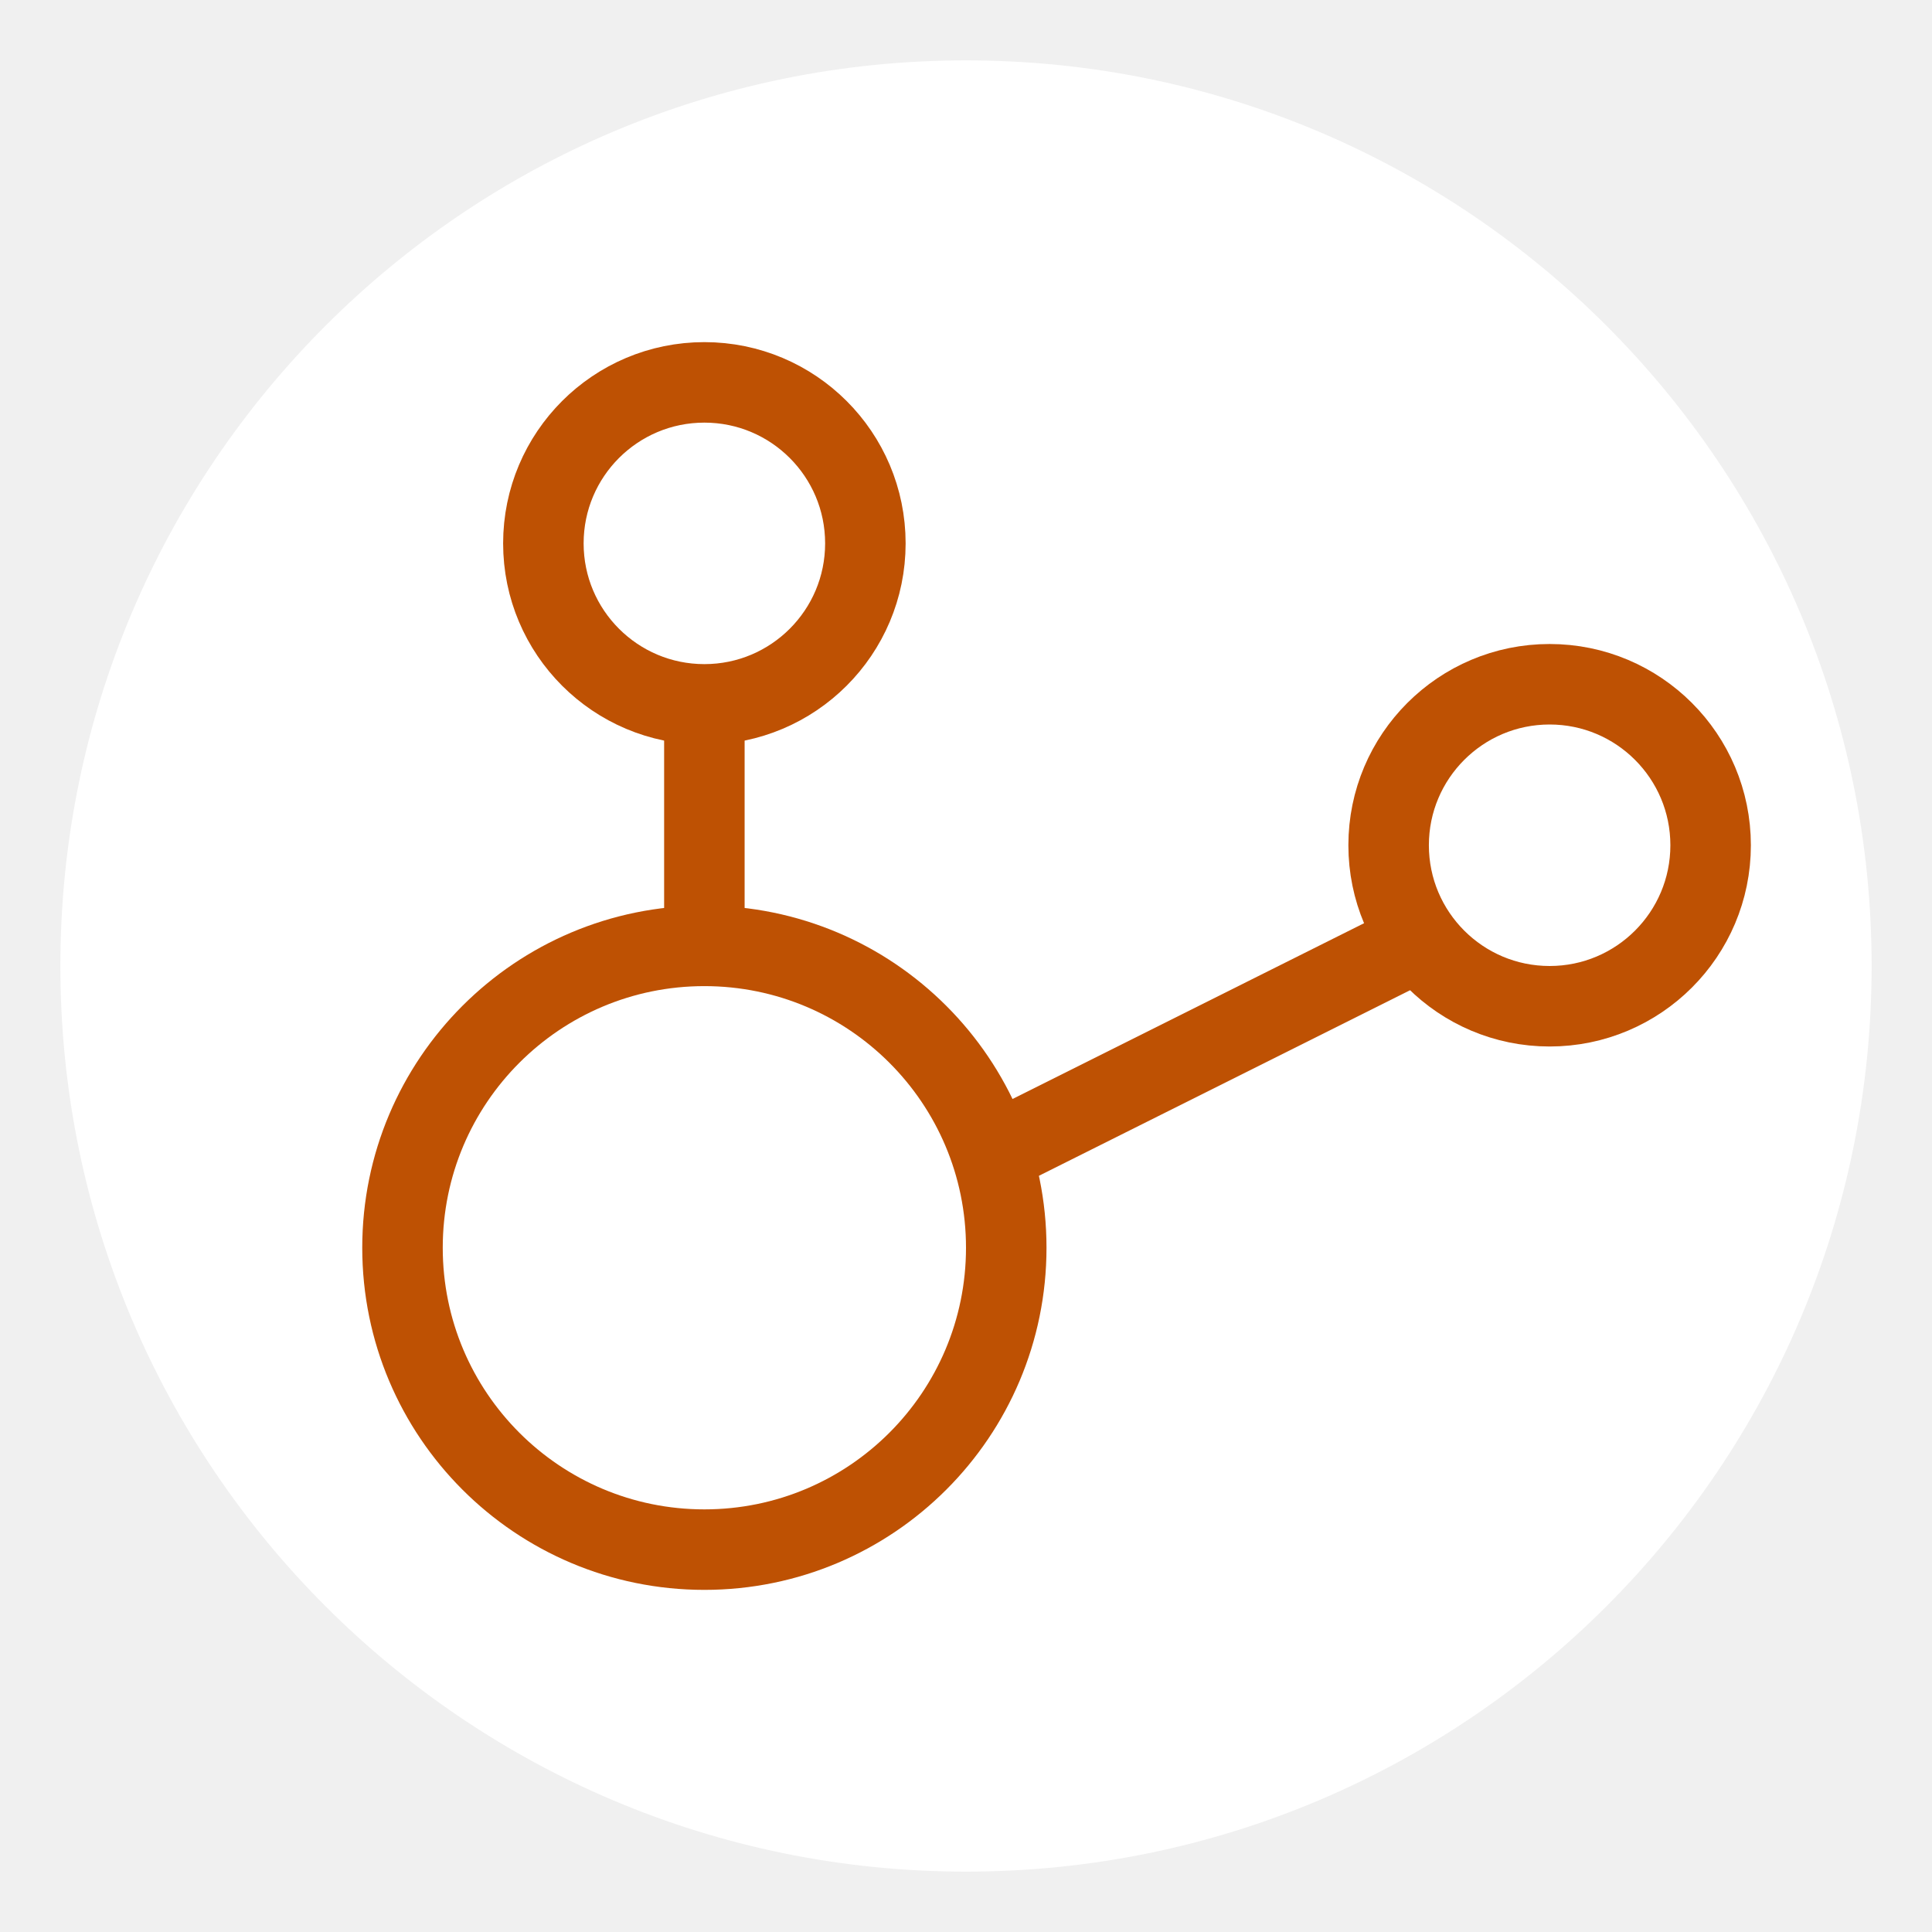
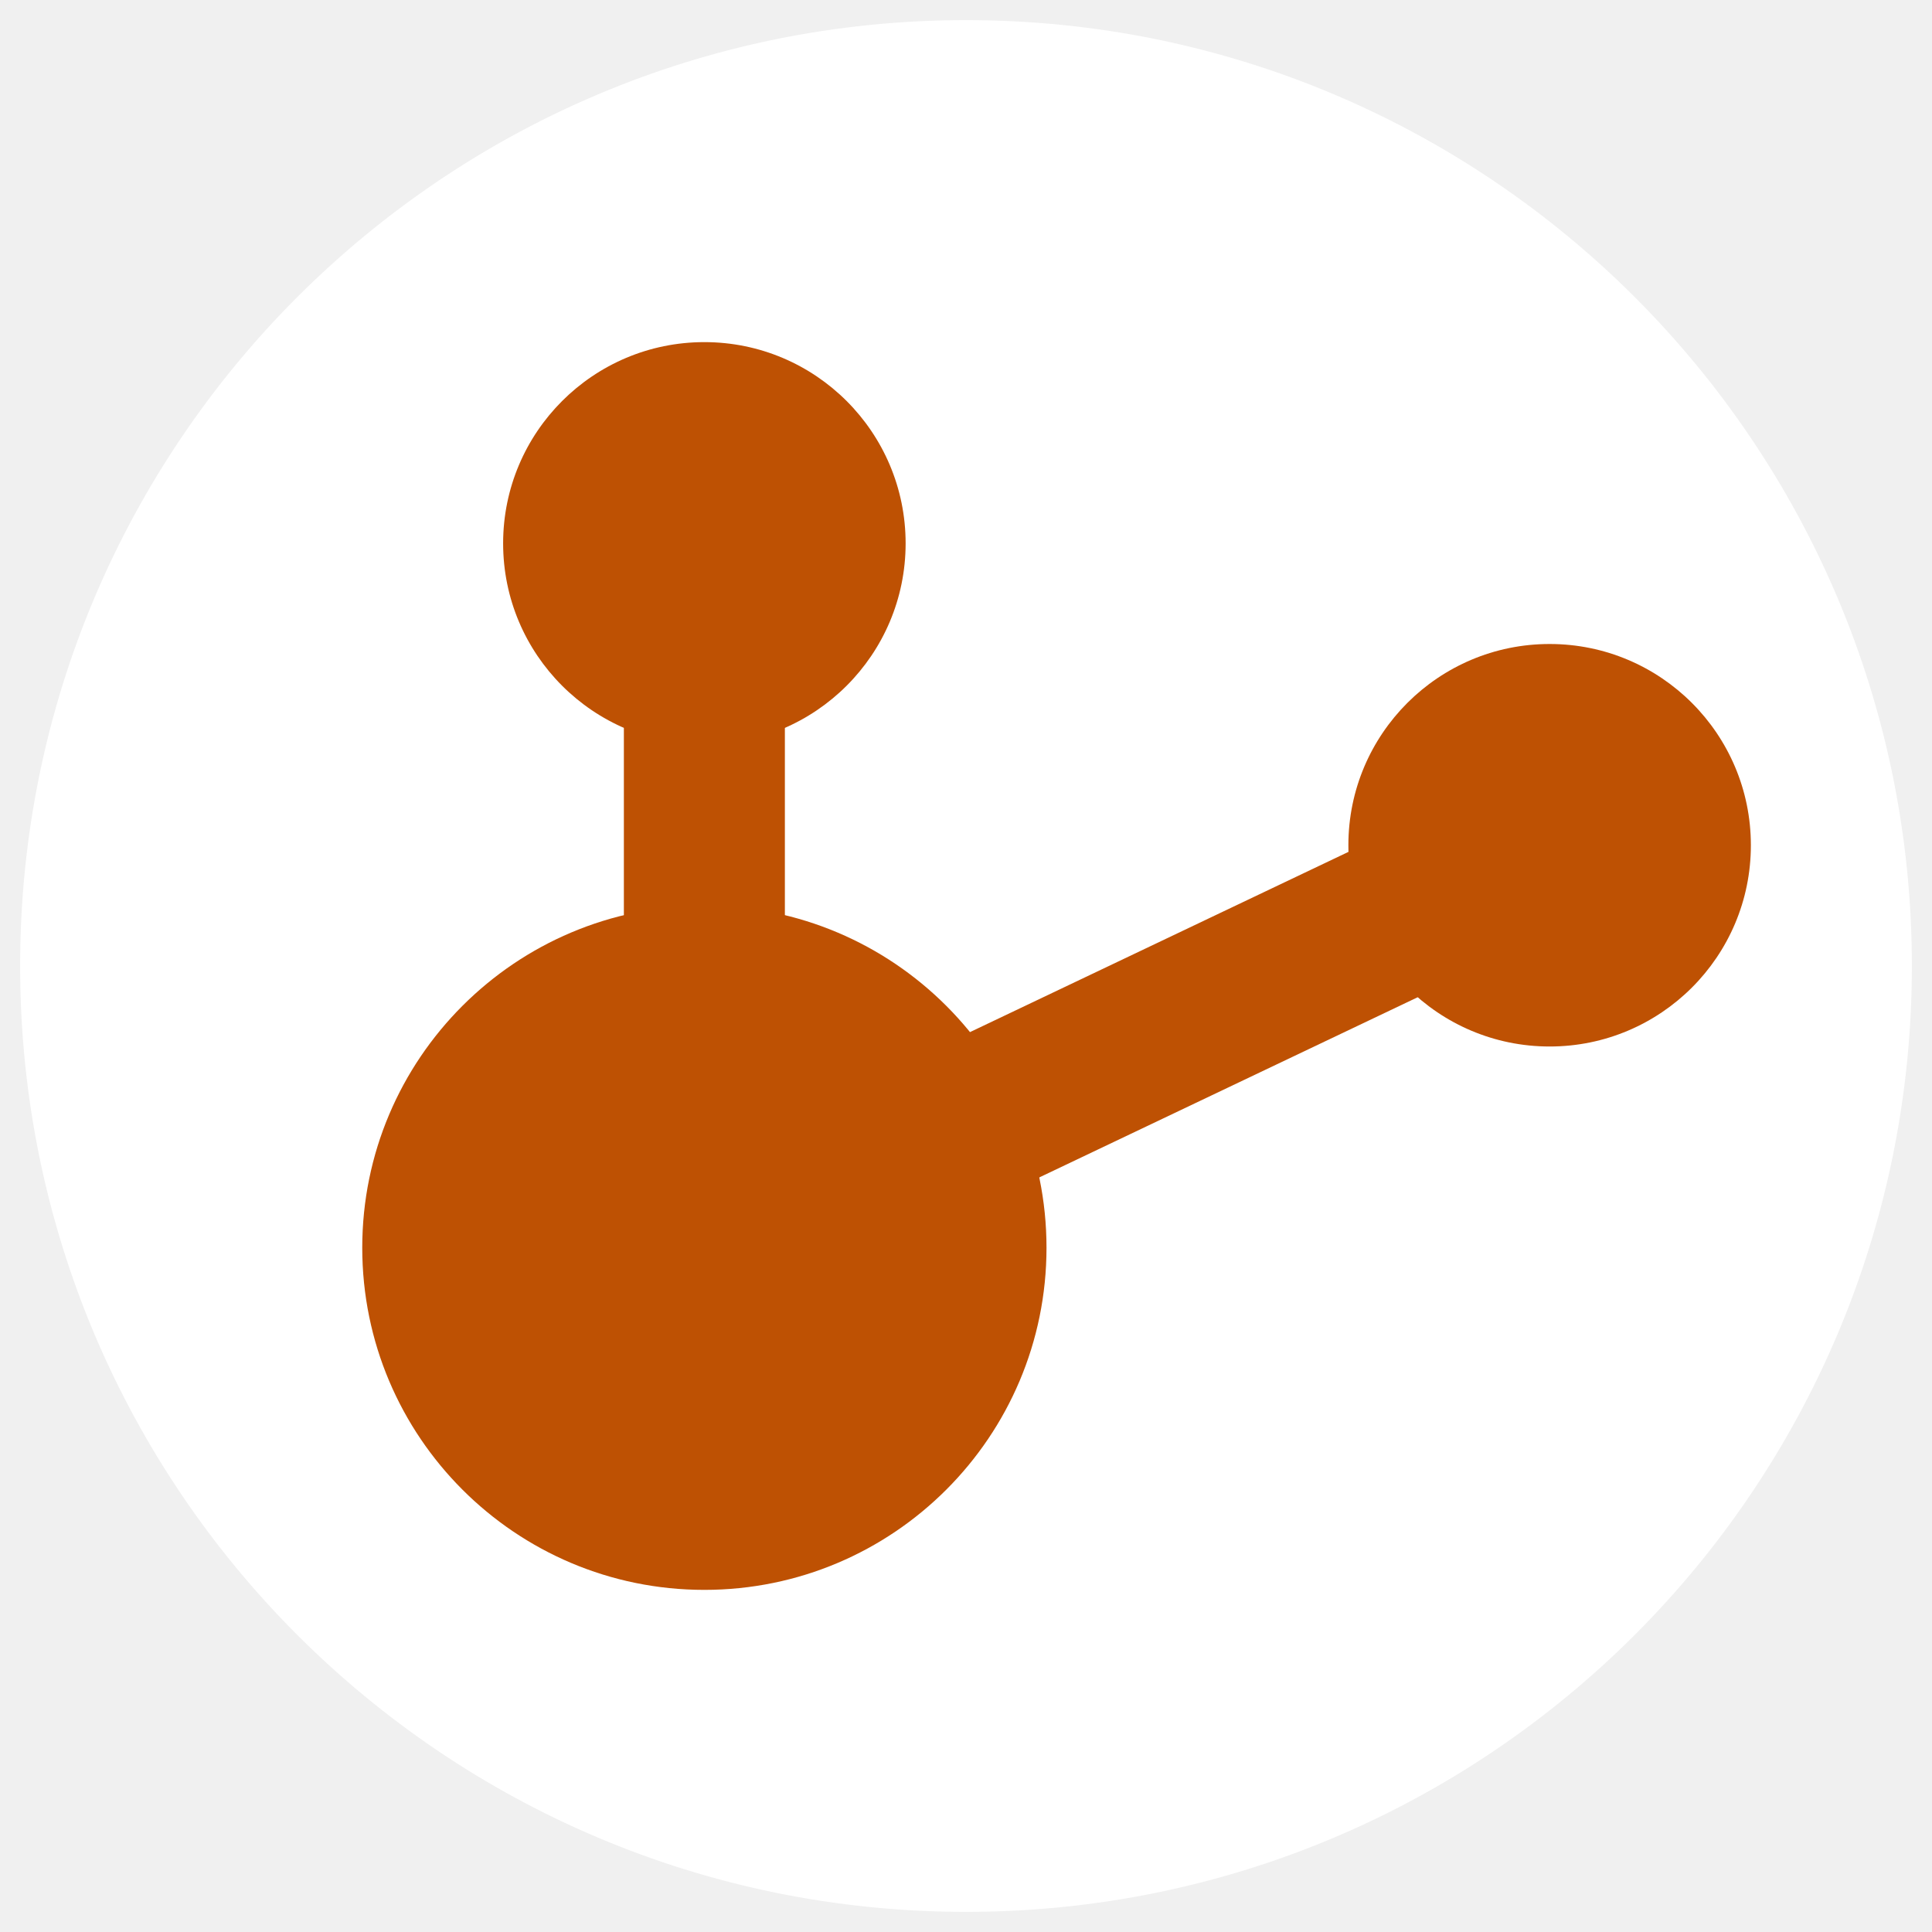
<svg xmlns="http://www.w3.org/2000/svg" viewBox="0 0 96 96">
-   <circle cx="48" cy="48" r="45" fill="white" />
+   <circle cx="48" cy="48" r="47" fill="#ffffff" />
  <g transform="translate(5 2)">
-     <circle cx="30" cy="60" r="15" fill="none" stroke-width="4" stroke="#BE5103" />
-     <circle cx="72" cy="40" r="8" fill="none" stroke-width="4" stroke="#BE5103" />
-     <circle cx="30" cy="25" r="8" fill="none" stroke-width="4" stroke="#BE5103" />
-     <line x1="45" y1="55" x2="65" y2="45" stroke-width="4" stroke="#BE5103" stroke-linecap="round" />
-     <line x1="30" y1="44" x2="30" y2="34" stroke-width="4" stroke="#BE5103" stroke-linecap="round" />
+     <g stroke="#BE5103" stroke-width="8" stroke-linecap="round">
+       <line x1="30" y1="60" x2="72" y2="40" />
+       <line x1="30" y1="60" x2="30" y2="25" />
+     </g>
+     <g fill="#BE5103">
+       <circle cx="30" cy="60" r="17" />
+       <circle cx="72" cy="40" r="10" />
+       <circle cx="30" cy="25" r="10" />
+     </g>
  </g>
</svg>
